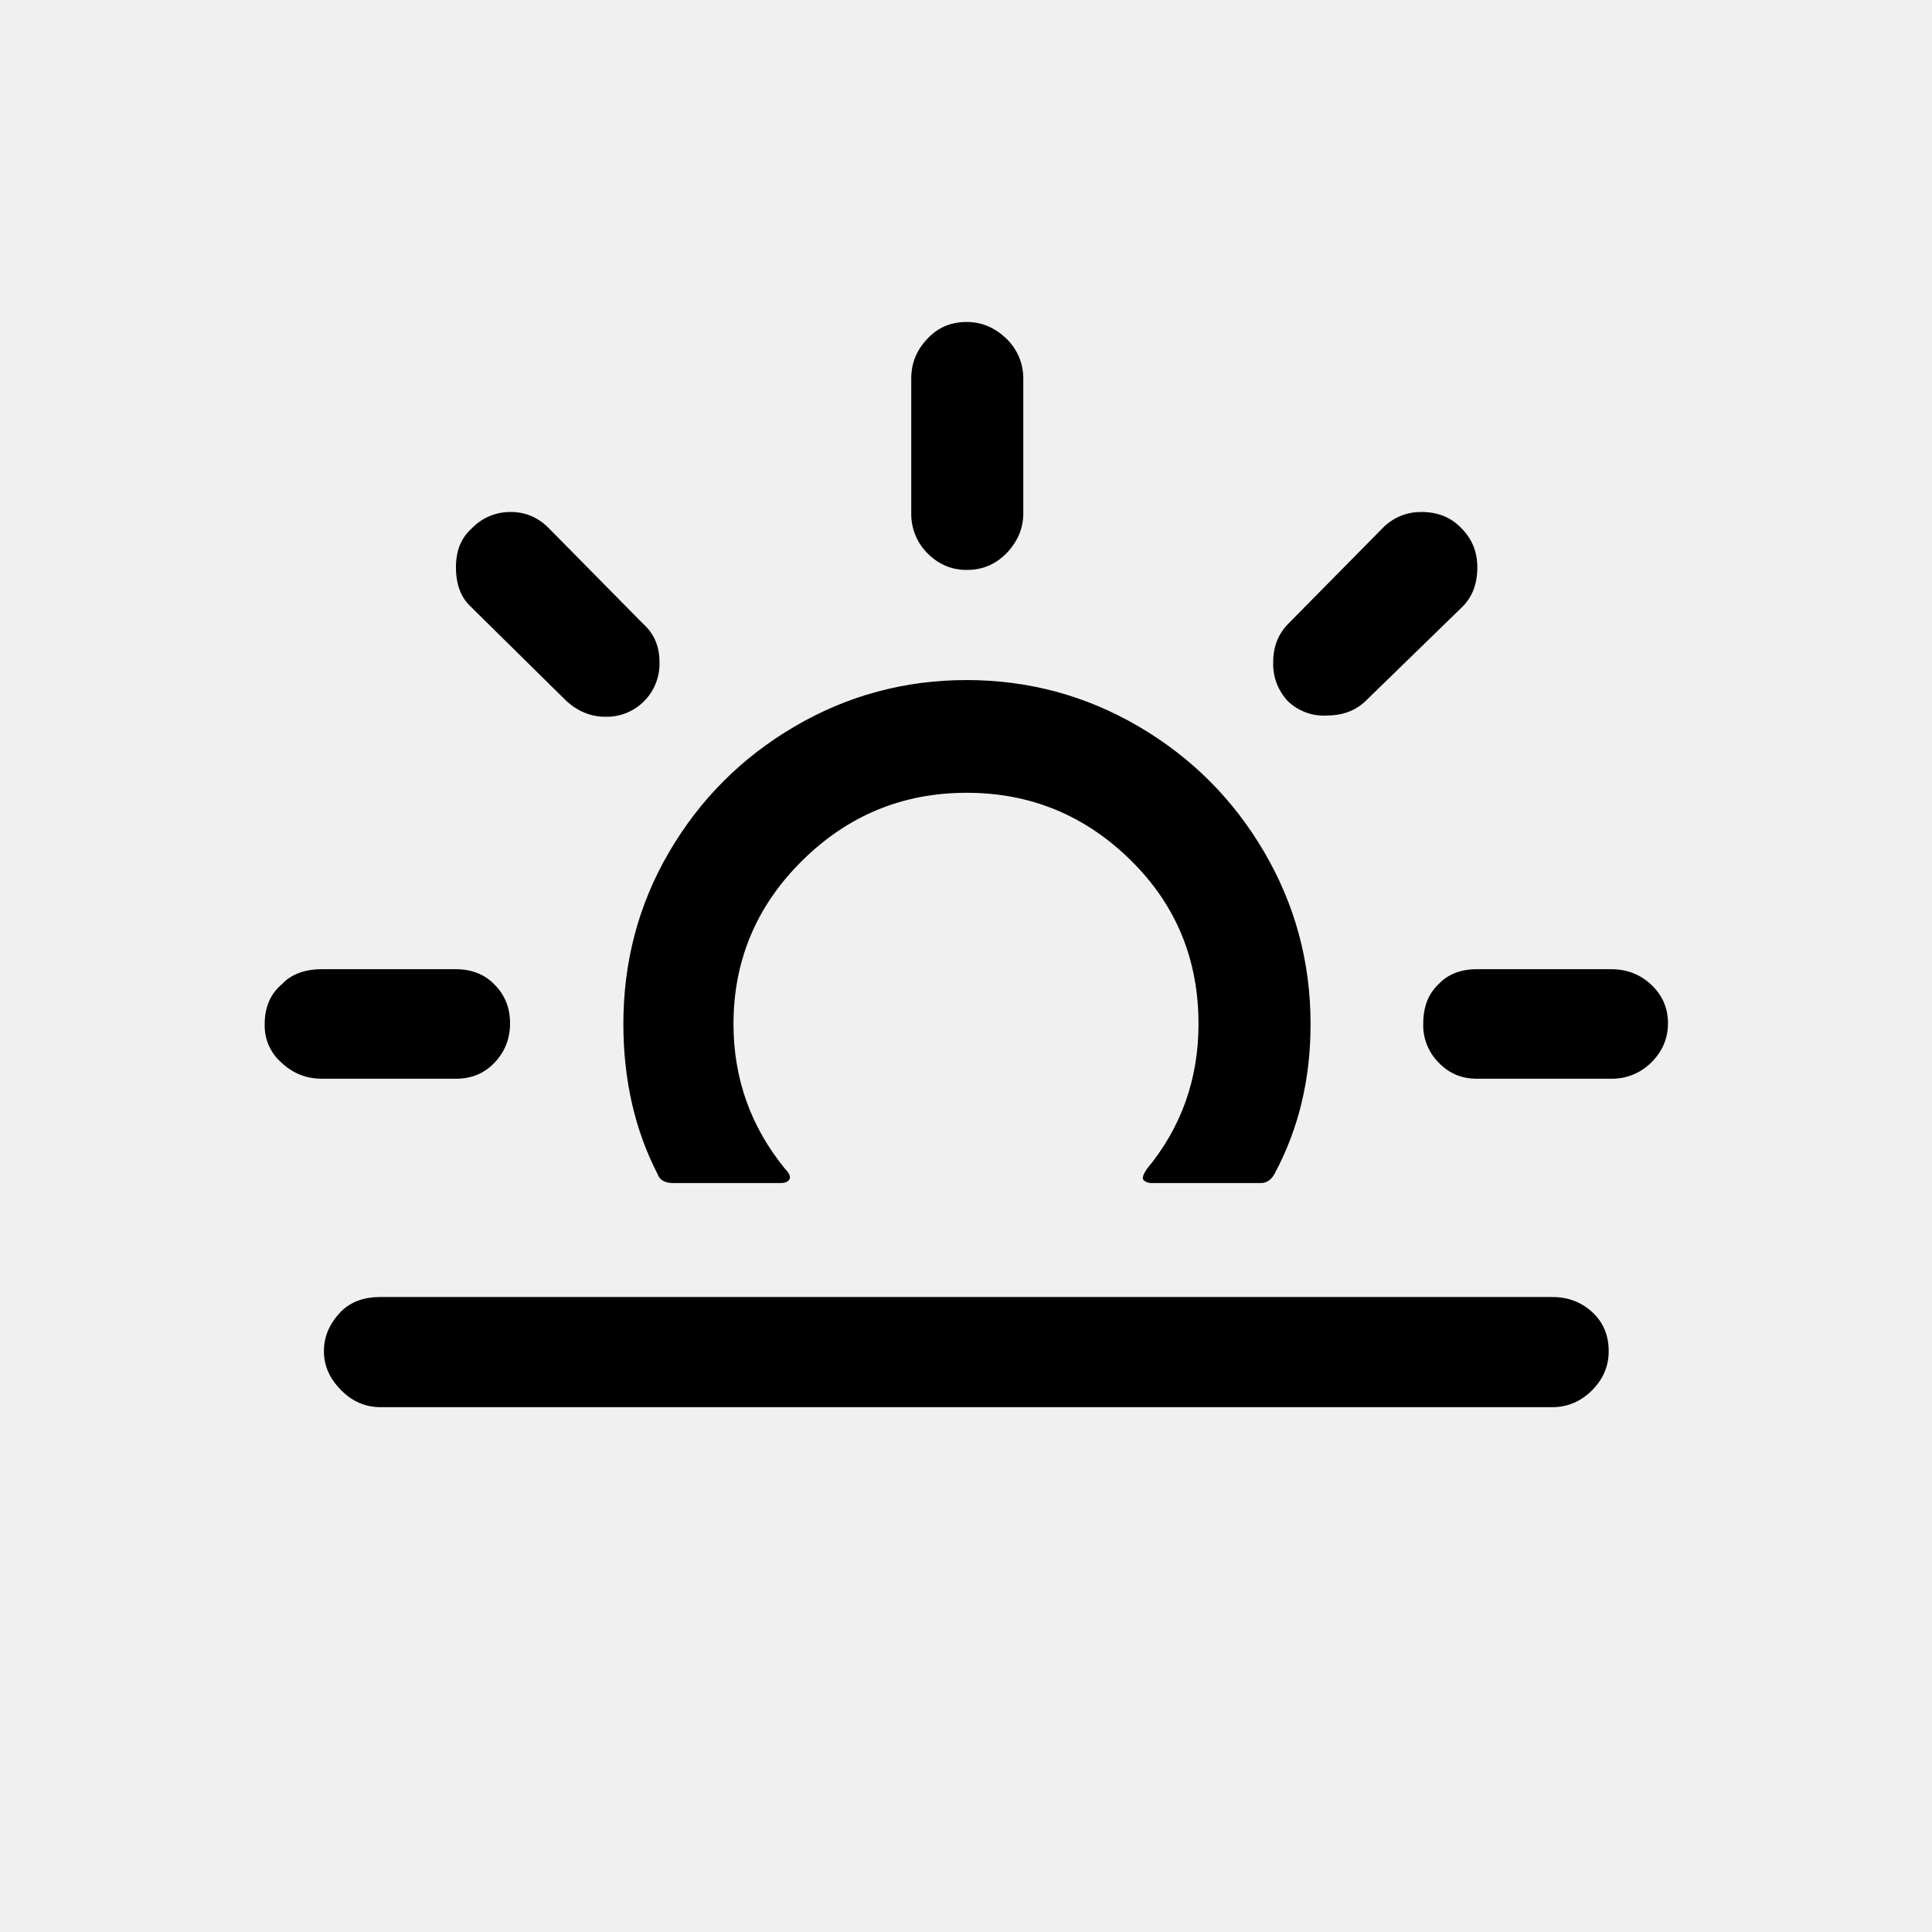
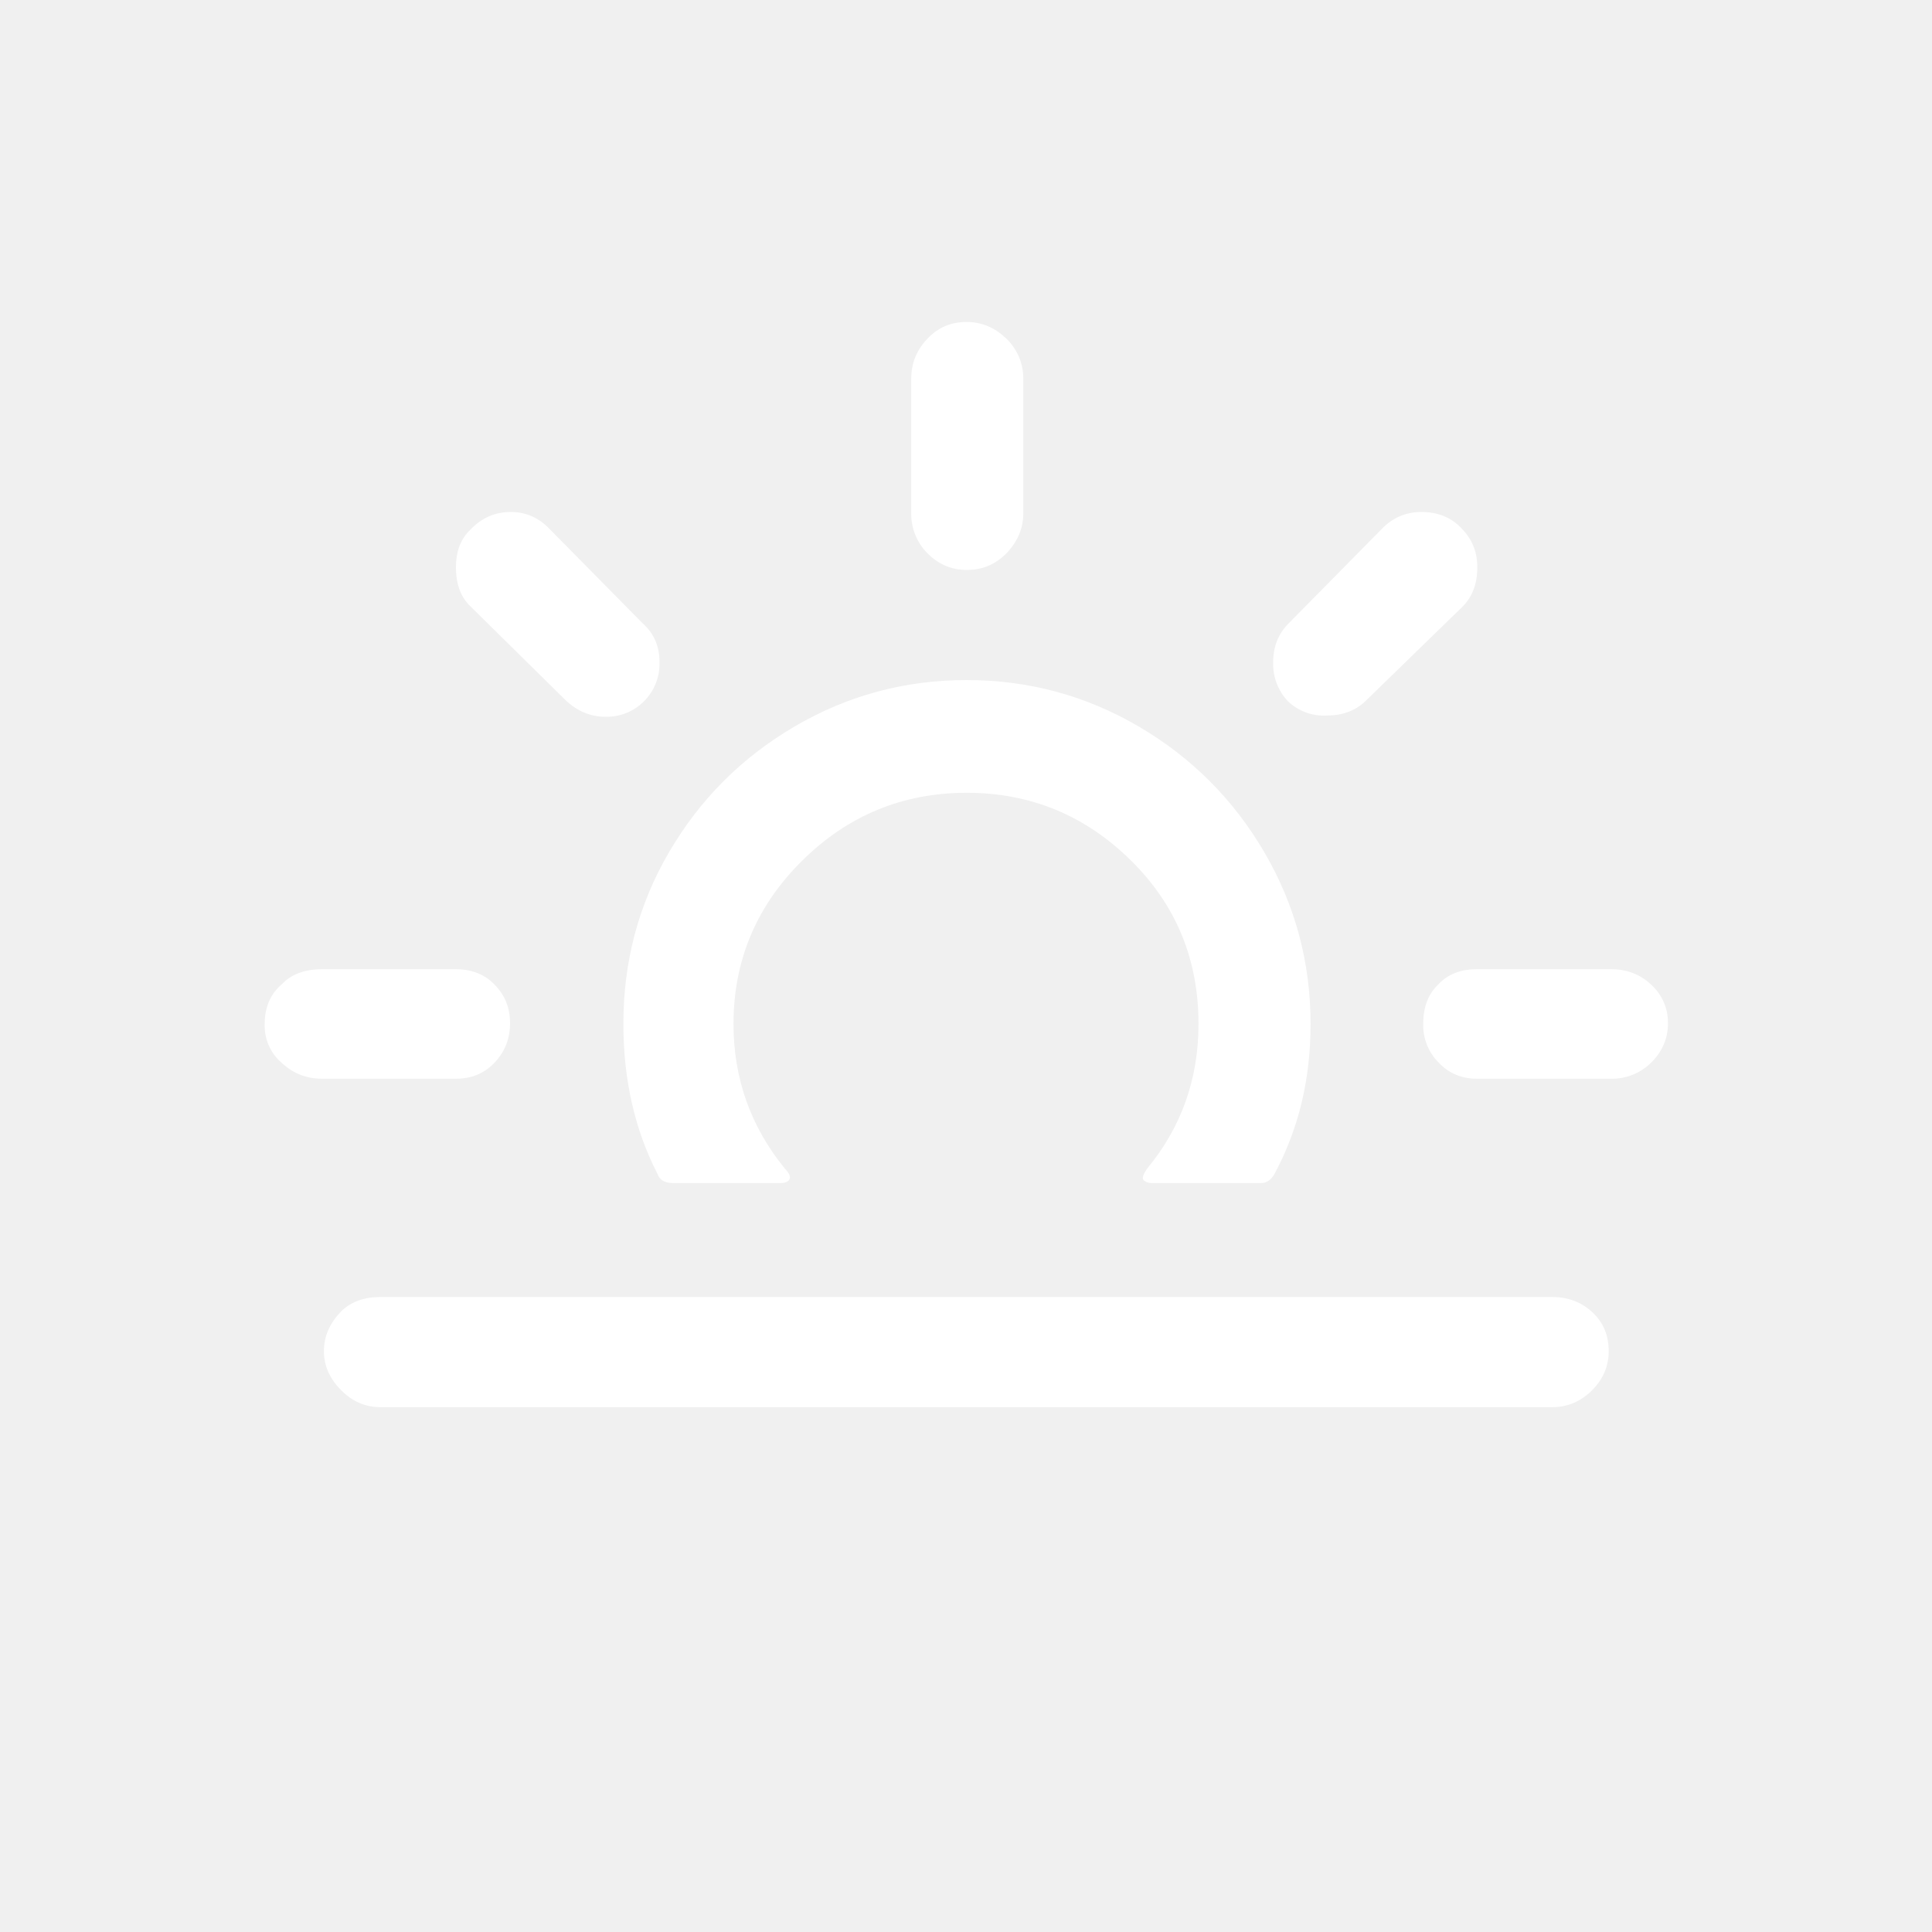
<svg xmlns="http://www.w3.org/2000/svg" width="32" height="32" viewBox="0 0 32 32" fill="none">
-   <path d="M4.384 16.96C4.384 16.683 4.48 16.459 4.672 16.299C4.821 16.139 5.045 16.053 5.333 16.053H7.552C7.808 16.053 8.032 16.139 8.192 16.309C8.363 16.48 8.448 16.693 8.448 16.949C8.448 17.205 8.363 17.419 8.192 17.6C8.021 17.781 7.808 17.867 7.552 17.867H5.333C5.077 17.867 4.853 17.781 4.661 17.6C4.57 17.521 4.498 17.422 4.45 17.311C4.402 17.201 4.38 17.081 4.384 16.96V16.96ZM5.365 22.379C5.365 22.133 5.461 21.92 5.643 21.728C5.813 21.557 6.037 21.483 6.293 21.483H25.717C25.973 21.483 26.197 21.568 26.379 21.739C26.56 21.909 26.645 22.123 26.645 22.379C26.645 22.635 26.549 22.848 26.368 23.029C26.187 23.211 25.963 23.307 25.717 23.307H6.304C6.048 23.307 5.835 23.211 5.653 23.029C5.472 22.848 5.365 22.635 5.365 22.379V22.379ZM7.552 9.397C7.552 9.12 7.637 8.917 7.797 8.768C7.979 8.576 8.203 8.48 8.459 8.48C8.715 8.48 8.928 8.576 9.109 8.768L10.645 10.325C10.837 10.496 10.923 10.709 10.923 10.965C10.927 11.085 10.907 11.204 10.863 11.315C10.82 11.426 10.754 11.527 10.67 11.612C10.586 11.697 10.486 11.764 10.375 11.809C10.265 11.853 10.146 11.875 10.027 11.872C9.792 11.872 9.579 11.787 9.387 11.616L7.797 10.048C7.637 9.899 7.552 9.685 7.552 9.397V9.397ZM10.325 16.96C10.325 17.888 10.517 18.72 10.891 19.445C10.923 19.541 11.008 19.595 11.147 19.595H12.928C13.003 19.595 13.056 19.573 13.077 19.531C13.099 19.488 13.067 19.424 13.003 19.36C12.437 18.667 12.149 17.867 12.149 16.96C12.149 15.904 12.533 14.997 13.291 14.251C14.048 13.504 14.955 13.131 16.011 13.131C17.067 13.131 17.973 13.504 18.731 14.251C19.488 14.997 19.851 15.904 19.851 16.96C19.851 17.877 19.563 18.677 18.997 19.36C18.955 19.424 18.933 19.467 18.933 19.488C18.923 19.52 18.933 19.552 18.965 19.563C18.987 19.584 19.029 19.595 19.072 19.595H20.885C20.981 19.595 21.056 19.541 21.109 19.445C21.515 18.688 21.707 17.867 21.707 16.96C21.707 15.936 21.451 14.987 20.939 14.112C20.427 13.237 19.733 12.544 18.859 12.032C17.984 11.52 17.035 11.264 16.011 11.264C14.987 11.264 14.037 11.52 13.163 12.032C12.288 12.544 11.595 13.237 11.083 14.112C10.571 14.987 10.325 15.936 10.325 16.96V16.96ZM15.093 8.501V6.272C15.093 6.016 15.179 5.803 15.36 5.611C15.541 5.419 15.755 5.333 16.011 5.333C16.267 5.333 16.48 5.429 16.672 5.611C16.853 5.792 16.949 6.016 16.949 6.272V8.501C16.949 8.757 16.853 8.971 16.672 9.163C16.48 9.355 16.267 9.44 16.011 9.44C15.755 9.44 15.541 9.344 15.36 9.163C15.274 9.076 15.206 8.973 15.16 8.859C15.114 8.745 15.091 8.624 15.093 8.501V8.501ZM21.088 10.965C21.088 10.709 21.173 10.496 21.344 10.325L22.88 8.768C23.061 8.576 23.285 8.48 23.541 8.48C23.808 8.48 24.032 8.565 24.203 8.747C24.384 8.928 24.469 9.141 24.469 9.397C24.469 9.675 24.384 9.888 24.224 10.048L22.613 11.616C22.443 11.776 22.229 11.851 21.984 11.851C21.865 11.859 21.746 11.842 21.634 11.802C21.522 11.761 21.42 11.698 21.333 11.616C21.251 11.529 21.187 11.427 21.145 11.316C21.103 11.204 21.083 11.085 21.088 10.965V10.965ZM23.573 16.96C23.573 16.672 23.659 16.459 23.829 16.299C23.979 16.139 24.192 16.053 24.459 16.053H26.688C26.944 16.053 27.168 16.139 27.349 16.309C27.531 16.48 27.627 16.693 27.627 16.949C27.627 17.205 27.531 17.419 27.349 17.6C27.262 17.686 27.159 17.754 27.046 17.8C26.932 17.846 26.811 17.869 26.688 17.867H24.459C24.213 17.867 24 17.781 23.829 17.6C23.745 17.516 23.679 17.417 23.635 17.306C23.591 17.196 23.57 17.078 23.573 16.96V16.96Z" fill="black" />
+   <path d="M4.384 16.96C4.384 16.683 4.48 16.459 4.672 16.299C4.821 16.139 5.045 16.053 5.333 16.053H7.552C7.808 16.053 8.032 16.139 8.192 16.309C8.363 16.48 8.448 16.693 8.448 16.949C8.448 17.205 8.363 17.419 8.192 17.6C8.021 17.781 7.808 17.867 7.552 17.867H5.333C5.077 17.867 4.853 17.781 4.661 17.6C4.57 17.521 4.498 17.422 4.45 17.311C4.402 17.201 4.38 17.081 4.384 16.96V16.96ZM5.365 22.379C5.365 22.133 5.461 21.92 5.643 21.728C5.813 21.557 6.037 21.483 6.293 21.483H25.717C25.973 21.483 26.197 21.568 26.379 21.739C26.56 21.909 26.645 22.123 26.645 22.379C26.645 22.635 26.549 22.848 26.368 23.029C26.187 23.211 25.963 23.307 25.717 23.307H6.304C6.048 23.307 5.835 23.211 5.653 23.029C5.472 22.848 5.365 22.635 5.365 22.379V22.379ZM7.552 9.397C7.552 9.12 7.637 8.917 7.797 8.768C7.979 8.576 8.203 8.48 8.459 8.48C8.715 8.48 8.928 8.576 9.109 8.768L10.645 10.325C10.837 10.496 10.923 10.709 10.923 10.965C10.927 11.085 10.907 11.204 10.863 11.315C10.82 11.426 10.754 11.527 10.67 11.612C10.586 11.697 10.486 11.764 10.375 11.809C10.265 11.853 10.146 11.875 10.027 11.872C9.792 11.872 9.579 11.787 9.387 11.616L7.797 10.048C7.637 9.899 7.552 9.685 7.552 9.397V9.397ZM10.325 16.96C10.325 17.888 10.517 18.72 10.891 19.445C10.923 19.541 11.008 19.595 11.147 19.595H12.928C13.003 19.595 13.056 19.573 13.077 19.531C13.099 19.488 13.067 19.424 13.003 19.36C12.437 18.667 12.149 17.867 12.149 16.96C12.149 15.904 12.533 14.997 13.291 14.251C14.048 13.504 14.955 13.131 16.011 13.131C17.067 13.131 17.973 13.504 18.731 14.251C19.488 14.997 19.851 15.904 19.851 16.96C19.851 17.877 19.563 18.677 18.997 19.36C18.955 19.424 18.933 19.467 18.933 19.488C18.923 19.52 18.933 19.552 18.965 19.563C18.987 19.584 19.029 19.595 19.072 19.595H20.885C20.981 19.595 21.056 19.541 21.109 19.445C21.515 18.688 21.707 17.867 21.707 16.96C21.707 15.936 21.451 14.987 20.939 14.112C20.427 13.237 19.733 12.544 18.859 12.032C17.984 11.52 17.035 11.264 16.011 11.264C14.987 11.264 14.037 11.52 13.163 12.032C12.288 12.544 11.595 13.237 11.083 14.112C10.571 14.987 10.325 15.936 10.325 16.96V16.96ZM15.093 8.501V6.272C15.093 6.016 15.179 5.803 15.36 5.611C15.541 5.419 15.755 5.333 16.011 5.333C16.267 5.333 16.48 5.429 16.672 5.611C16.853 5.792 16.949 6.016 16.949 6.272V8.501C16.949 8.757 16.853 8.971 16.672 9.163C16.48 9.355 16.267 9.44 16.011 9.44C15.755 9.44 15.541 9.344 15.36 9.163C15.274 9.076 15.206 8.973 15.16 8.859C15.114 8.745 15.091 8.624 15.093 8.501V8.501ZM21.088 10.965C21.088 10.709 21.173 10.496 21.344 10.325L22.88 8.768C23.061 8.576 23.285 8.48 23.541 8.48C23.808 8.48 24.032 8.565 24.203 8.747C24.384 8.928 24.469 9.141 24.469 9.397C24.469 9.675 24.384 9.888 24.224 10.048L22.613 11.616C22.443 11.776 22.229 11.851 21.984 11.851C21.865 11.859 21.746 11.842 21.634 11.802C21.522 11.761 21.42 11.698 21.333 11.616C21.251 11.529 21.187 11.427 21.145 11.316C21.103 11.204 21.083 11.085 21.088 10.965V10.965ZM23.573 16.96C23.573 16.672 23.659 16.459 23.829 16.299C23.979 16.139 24.192 16.053 24.459 16.053H26.688C26.944 16.053 27.168 16.139 27.349 16.309C27.531 16.48 27.627 16.693 27.627 16.949C27.627 17.205 27.531 17.419 27.349 17.6C27.262 17.686 27.159 17.754 27.046 17.8C26.932 17.846 26.811 17.869 26.688 17.867H24.459C24.213 17.867 24 17.781 23.829 17.6C23.745 17.516 23.679 17.417 23.635 17.306C23.591 17.196 23.57 17.078 23.573 16.96V16.96Z" fill="white" />
</svg>
